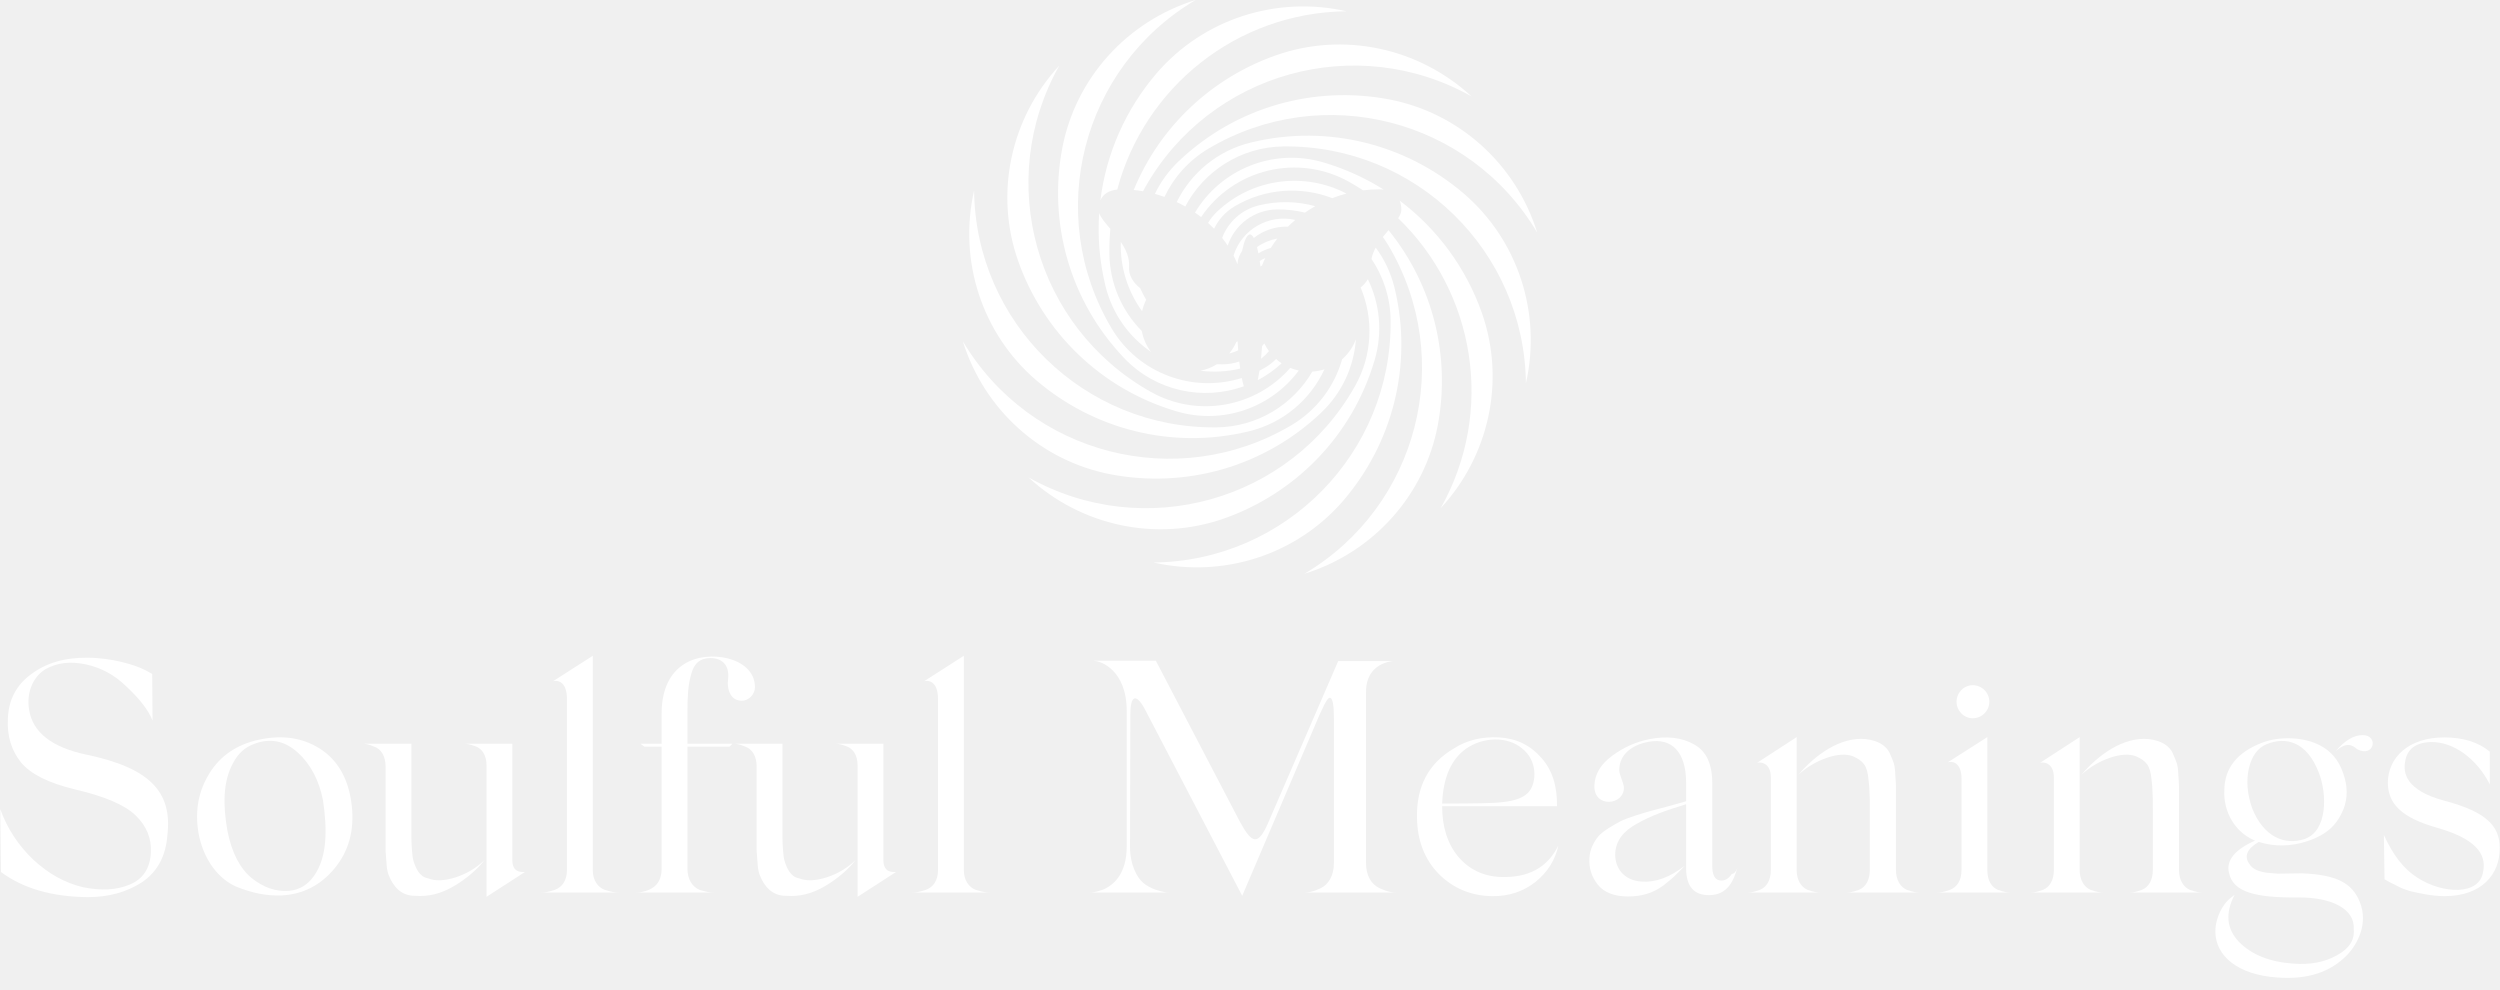
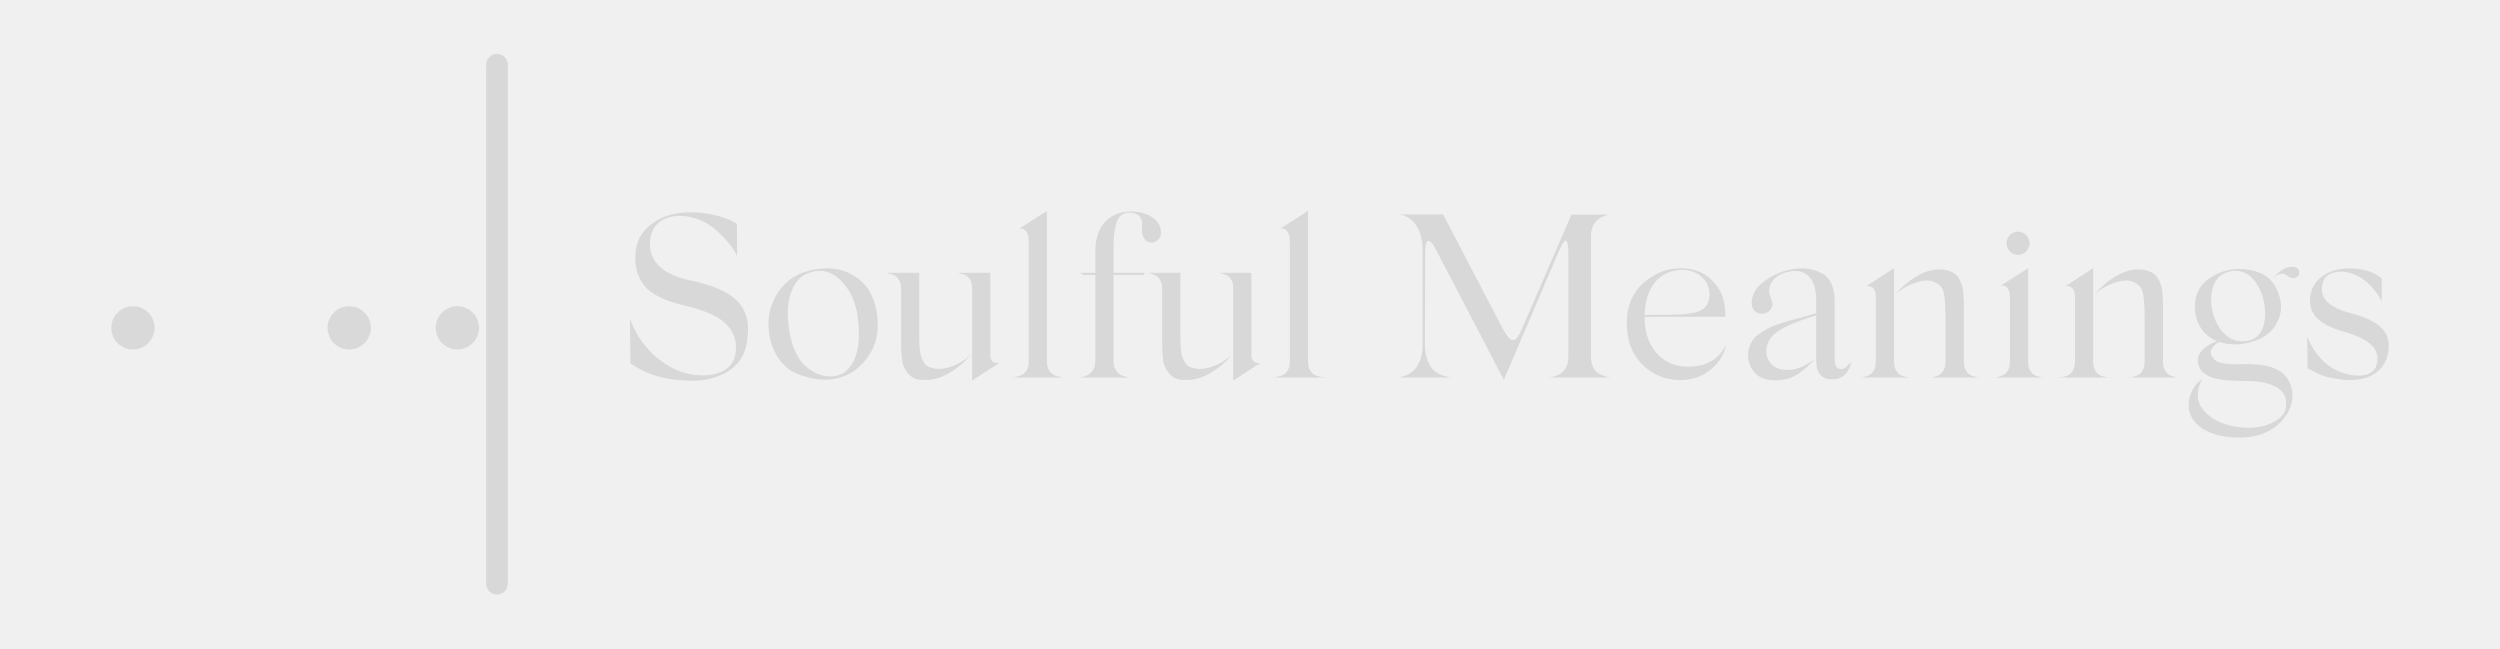
- <svg xmlns="http://www.w3.org/2000/svg" width="187" height="74" viewBox="0 0 187 74" fill="none">
-   <path d="M91.028 15.841C90.763 16.094 90.542 16.374 90.364 16.673C90.519 16.813 90.67 16.958 90.815 17.108C91.14 16.432 91.661 15.841 92.356 15.43C94.656 14.07 97.341 13.931 99.656 14.821C100.001 14.687 100.356 14.572 100.716 14.478C97.616 12.858 93.701 13.296 91.028 15.841Z" fill="white" />
-   <path d="M94.171 15.36C92.858 15.677 91.86 16.62 91.416 17.794C91.564 17.982 91.703 18.174 91.833 18.372C92.344 16.817 93.798 15.686 95.528 15.666C96.246 15.658 96.943 15.741 97.61 15.903C97.858 15.732 98.115 15.572 98.38 15.423C97.049 15.055 95.609 15.011 94.171 15.359V15.36Z" fill="white" />
-   <path d="M92.766 27.573C92.742 27.405 92.719 27.227 92.698 27.042C92.312 27.173 91.9 27.247 91.471 27.252C91.322 27.253 91.173 27.251 91.025 27.245C90.653 27.476 90.237 27.643 89.793 27.731C90.759 27.853 91.763 27.808 92.765 27.573H92.766Z" fill="white" />
-   <path d="M92.269 19.12C92.377 19.331 92.476 19.546 92.563 19.765C92.577 19.489 92.653 19.211 92.798 18.953C92.832 18.892 92.868 18.832 92.906 18.773C93.07 17.998 93.276 17.536 93.499 17.536C93.598 17.536 93.694 17.628 93.785 17.798C94.511 17.225 95.419 16.927 96.337 16.952C96.514 16.778 96.699 16.61 96.89 16.45C94.901 15.999 92.878 17.152 92.268 19.119L92.269 19.12Z" fill="white" />
-   <path d="M94.915 26.264C94.783 26.083 94.668 25.889 94.57 25.686C94.517 25.756 94.461 25.825 94.404 25.891C94.382 26.222 94.355 26.538 94.323 26.836C94.542 26.666 94.74 26.475 94.916 26.265L94.915 26.264Z" fill="white" />
-   <path d="M95.865 27.176C95.719 27.079 95.58 26.971 95.45 26.855C95.215 27.096 94.945 27.309 94.642 27.489C94.499 27.573 94.355 27.653 94.209 27.727C94.169 27.986 94.126 28.223 94.08 28.436C94.714 28.103 95.314 27.683 95.865 27.177V27.176Z" fill="white" />
-   <path d="M86.096 26.322C85.754 25.87 85.513 25.338 85.406 24.759C83.928 23.266 83.006 21.22 82.981 18.954C82.974 18.335 82.999 17.722 83.054 17.118C82.672 16.676 82.333 16.282 82.219 15.932C82.097 17.716 82.243 19.55 82.687 21.381C83.194 23.474 84.448 25.192 86.096 26.321V26.322Z" fill="white" />
-   <path d="M88.161 12.066C87.404 12.787 86.812 13.615 86.384 14.504C86.627 14.571 86.866 14.646 87.103 14.73C87.795 13.269 88.916 11.992 90.414 11.106C98.937 6.065 109.936 8.88 114.982 17.395C113.393 12.274 109.119 8.408 103.844 7.423C98.37 6.402 92.5 7.933 88.161 12.065L88.161 12.066Z" fill="white" />
-   <path d="M94.281 19.935C94.319 19.908 94.359 19.882 94.4 19.858C94.471 19.67 94.552 19.486 94.638 19.305C94.489 19.361 94.351 19.435 94.226 19.523C94.245 19.655 94.263 19.792 94.281 19.935Z" fill="white" />
-   <path d="M92.573 25.533C92.541 25.549 92.509 25.565 92.478 25.58C92.339 25.894 92.159 26.185 91.944 26.445C92.176 26.386 92.401 26.305 92.617 26.206C92.6 25.988 92.586 25.764 92.573 25.533Z" fill="white" />
-   <path d="M85.43 23.278C85.496 22.977 85.599 22.691 85.733 22.422C85.568 22.144 85.42 21.856 85.289 21.562C84.738 21.122 84.414 20.583 84.454 19.951C84.497 19.264 84.214 18.649 83.835 18.098C83.775 19.979 84.357 21.797 85.429 23.279L85.43 23.278Z" fill="white" />
-   <path d="M94.024 18.479C94.061 18.622 94.096 18.778 94.128 18.949C94.134 18.946 94.14 18.942 94.146 18.938C94.438 18.765 94.743 18.635 95.055 18.544C95.206 18.303 95.37 18.068 95.546 17.841C95.01 17.941 94.49 18.153 94.024 18.479Z" fill="white" />
-   <path d="M103.861 17.216C103.72 17.38 103.576 17.55 103.437 17.727C103.587 17.935 103.73 18.151 103.863 18.375C108.909 26.89 106.091 37.878 97.568 42.919C102.694 41.331 106.564 37.062 107.549 31.792C108.488 26.769 107.27 21.414 103.861 17.216V17.216Z" fill="white" />
-   <path d="M98.839 30.853C100.413 29.353 101.278 27.39 101.421 25.381C101.205 25.961 100.847 26.471 100.391 26.873C99.825 28.873 98.519 30.669 96.587 31.812C88.064 36.853 77.064 34.037 72.018 25.523C73.607 30.644 77.881 34.51 83.156 35.494C88.63 36.516 94.501 34.984 98.839 30.853Z" fill="white" />
-   <path d="M98.973 12.143C95.214 11.04 91.3 12.685 89.386 15.902C89.542 16.01 89.695 16.121 89.844 16.237C92.263 12.64 97.085 11.45 100.931 13.612C101.283 13.81 101.625 14.02 101.958 14.237C102.344 14.188 102.735 14.162 103.128 14.162C103.261 14.162 103.385 14.17 103.504 14.186C102.128 13.318 100.611 12.624 98.973 12.143H98.973Z" fill="white" />
-   <path d="M100.495 37.425C104.118 33.201 105.725 27.356 104.313 21.537C104.04 20.412 103.552 19.395 102.903 18.52C102.757 18.789 102.644 19.072 102.586 19.369C103.474 20.683 104 22.262 104.019 23.965C104.127 33.859 96.187 41.968 86.282 42.076C91.516 43.262 97.004 41.498 100.496 37.426L100.495 37.425Z" fill="white" />
-   <path d="M109.482 14.471C105.253 10.852 99.402 9.247 93.577 10.658C91.056 11.268 89.08 12.956 88.018 15.113C88.236 15.217 88.45 15.328 88.659 15.447C90.049 12.803 92.81 10.988 96.008 10.953C105.912 10.844 114.029 18.776 114.138 28.671C115.324 23.442 113.558 17.96 109.482 14.472V14.471Z" fill="white" />
-   <path d="M104.698 15.01C104.779 15.207 104.821 15.437 104.821 15.697C104.821 15.891 104.729 16.098 104.582 16.322C110.328 21.846 111.856 30.745 107.763 38.011C111.407 34.077 112.622 28.446 110.838 23.39C109.672 20.085 107.548 17.151 104.698 15.01V15.01Z" fill="white" />
-   <path d="M91.567 38.78C96.819 36.931 101.135 32.672 102.825 26.927C103.44 24.837 103.203 22.699 102.316 20.885C102.184 21.11 102 21.318 101.775 21.508C102.747 23.816 102.679 26.532 101.355 28.882C96.497 37.505 85.562 40.56 76.93 35.708C80.869 39.349 86.505 40.562 91.567 38.78Z" fill="white" />
-   <path d="M86.504 5.494C84.223 8.154 82.742 11.456 82.309 14.991C82.509 14.523 82.937 14.243 83.572 14.178C85.579 6.577 92.466 0.934 100.717 0.843C95.483 -0.342 89.995 1.422 86.504 5.494H86.504Z" fill="white" />
-   <path d="M95.432 4.139C90.739 5.791 86.794 9.368 84.802 14.21C85.036 14.234 85.269 14.266 85.499 14.307C85.545 14.216 85.593 14.126 85.644 14.036C90.502 5.414 101.437 2.358 110.069 7.211C106.13 3.57 100.494 2.357 95.432 4.139Z" fill="white" />
-   <path d="M77.517 28.448C81.746 32.067 87.597 33.672 93.422 32.262C96.014 31.634 98.031 29.868 99.069 27.624C98.781 27.716 98.477 27.774 98.162 27.794C96.724 30.262 94.059 31.934 90.992 31.968C81.088 32.076 72.97 24.143 72.862 14.25C71.675 19.478 73.441 24.961 77.517 28.448V28.448Z" fill="white" />
-   <path d="M84.096 26.793C86.467 29.278 89.999 29.991 93.036 28.894C92.982 28.716 92.932 28.508 92.885 28.274C89.245 29.422 85.164 27.965 83.136 24.543C78.09 16.029 80.908 5.041 89.431 0C84.305 1.588 80.435 5.857 79.45 11.126C78.427 16.595 79.96 22.459 84.096 26.793Z" fill="white" />
-   <path d="M88.026 30.775C91.501 31.795 95.11 30.466 97.147 27.717C96.926 27.67 96.714 27.604 96.51 27.52C93.948 30.451 89.597 31.29 86.068 29.306C77.437 24.453 74.378 13.529 79.235 4.906C75.591 8.841 74.376 14.471 76.16 19.528C78.011 24.774 82.274 29.087 88.025 30.775H88.026Z" fill="white" />
-   <path d="M11.409 53.898C11.112 53.132 10.444 52.266 9.428 51.326C8.562 50.485 7.572 49.941 6.408 49.694C5.244 49.447 4.253 49.571 3.387 50.065C2.422 50.658 1.976 51.87 2.174 53.082C2.446 54.789 3.882 55.902 6.457 56.446C11.186 57.435 12.895 59.216 12.523 62.456C12.4 64.064 11.756 65.226 10.617 65.993C9.478 66.735 8.116 67.106 6.556 67.106C3.858 67.081 1.703 66.438 0.07 65.226L0.02 60.526C0.54 61.961 1.357 63.222 2.472 64.286C3.611 65.349 4.849 66.042 6.211 66.364C7.547 66.635 8.711 66.586 9.702 66.166C10.717 65.745 11.237 64.929 11.287 63.742C11.336 62.703 10.964 61.788 10.148 60.996C9.331 60.205 7.82 59.562 5.592 59.042C3.636 58.572 2.299 57.905 1.581 57.039C0.863 56.149 0.516 55.061 0.59 53.749C0.639 52.364 1.209 51.251 2.323 50.435C3.437 49.594 4.849 49.174 6.557 49.198C8.315 49.198 10.072 49.718 10.84 50.114L11.385 50.41L11.41 53.898L11.409 53.898Z" fill="white" />
-   <path d="M17.648 66.314C16.386 65.746 15.321 64.435 14.9 62.579C14.554 60.897 14.776 59.389 15.543 58.053C16.311 56.693 17.474 55.827 19.035 55.407C20.891 54.937 22.501 55.11 23.888 55.975C25.274 56.84 26.091 58.275 26.314 60.279C26.512 62.109 26.091 63.667 25.026 64.954C23.987 66.215 22.649 66.907 21.015 66.982C19.951 67.007 18.936 66.833 17.648 66.314V66.314ZM22.254 56.273C21.288 55.407 20.199 55.184 18.985 55.654C18.317 55.902 17.797 56.371 17.426 57.089C16.658 58.498 16.683 60.255 17.005 62.109C17.327 63.767 17.946 64.954 18.812 65.671C19.704 66.388 20.645 66.71 21.61 66.636C22.427 66.561 23.046 66.165 23.517 65.473C24.482 64.063 24.482 62.059 24.16 59.858C23.863 58.349 23.219 57.137 22.254 56.272V56.273Z" fill="white" />
-   <path d="M34.089 65.622C34.931 65.35 35.648 64.905 36.243 64.335C35.674 65.053 34.906 65.721 33.941 66.289C32.975 66.858 32.034 67.081 31.069 67.007C29.955 67.032 29.385 66.215 29.113 65.547C29.014 65.35 28.939 65.053 28.915 64.632L28.841 63.643V57.335C28.841 56.543 28.494 56.024 27.999 55.852C27.528 55.654 27.306 55.629 27.083 55.629H30.772V62.604C30.772 63.024 30.821 64.039 30.92 64.36C31.069 64.88 31.366 65.597 32.01 65.696C32.555 65.918 33.248 65.893 34.09 65.622H34.089ZM36.392 57.237C36.392 56.519 36.07 56 35.575 55.827C35.104 55.654 34.906 55.63 34.684 55.63H38.323V64.336C38.323 65.226 38.917 65.226 39.165 65.226H39.264L36.392 67.081V57.237H36.392Z" fill="white" />
-   <path d="M44.34 65.078C44.34 65.844 44.711 66.364 45.231 66.561C45.8 66.735 45.999 66.759 46.271 66.759H40.477C40.75 66.759 40.972 66.734 41.493 66.561C42.062 66.364 42.409 65.844 42.409 65.078V52.29C42.409 50.88 41.617 50.88 41.369 50.955L44.341 49.05V65.078H44.34Z" fill="white" />
-   <path d="M56.471 51.4C56.471 51.894 56.051 52.414 55.481 52.414C54.688 52.414 54.342 51.648 54.465 50.732C54.565 49.718 53.97 49.224 53.153 49.224C52.385 49.224 51.915 49.594 51.692 50.461C51.469 51.277 51.42 52.019 51.42 53.379V55.63H54.787L54.564 55.852H51.42V64.979C51.42 65.795 51.816 66.364 52.336 66.562C52.905 66.735 53.104 66.759 53.376 66.759H47.582C47.78 66.759 47.904 66.759 48.325 66.636C48.894 66.463 49.489 66.042 49.489 64.979V55.852H48.201L47.904 55.63H49.489V53.379C49.489 49.569 52.262 48.729 54.441 49.248C55.506 49.52 56.471 50.213 56.471 51.401V51.4Z" fill="white" />
-   <path d="M61.844 65.622C62.686 65.35 63.404 64.905 63.999 64.335C63.43 65.053 62.662 65.721 61.697 66.289C60.731 66.858 59.79 67.081 58.825 67.007C57.711 67.032 57.141 66.215 56.869 65.547C56.769 65.35 56.695 65.053 56.671 64.632L56.596 63.643V57.335C56.596 56.543 56.25 56.024 55.755 55.852C55.284 55.654 55.061 55.629 54.838 55.629H58.527V62.604C58.527 63.024 58.577 64.039 58.676 64.36C58.825 64.88 59.121 65.597 59.766 65.696C60.31 65.918 61.004 65.893 61.845 65.622H61.844ZM64.147 57.237C64.147 56.519 63.825 56 63.33 55.827C62.86 55.654 62.662 55.63 62.439 55.63H66.079V64.336C66.079 65.226 66.673 65.226 66.921 65.226H67.02L64.148 67.081V57.237H64.147Z" fill="white" />
-   <path d="M72.095 65.078C72.095 65.844 72.466 66.364 72.986 66.561C73.555 66.735 73.754 66.759 74.026 66.759H68.232C68.504 66.759 68.727 66.734 69.248 66.561C69.817 66.364 70.164 65.844 70.164 65.078V52.29C70.164 50.88 69.371 50.88 69.124 50.955L72.095 49.05V65.078H72.095Z" fill="white" />
-   <path d="M102.178 64.558C102.178 65.523 102.598 66.166 103.193 66.438C103.787 66.71 104.134 66.76 104.407 66.76H97.598C97.87 66.76 98.217 66.71 98.786 66.438C99.355 66.165 99.776 65.523 99.776 64.558V53.675C99.776 52.711 99.677 52.216 99.479 52.191C99.331 52.191 99.133 52.513 98.86 53.132L98.737 53.379L92.918 67.008L85.615 53.008C84.946 51.796 84.55 52.069 84.55 53.428L84.525 63.371C84.525 64.632 85.02 65.622 85.515 66.043C85.787 66.265 86.084 66.414 86.406 66.538C87.1 66.76 87.273 66.76 87.446 66.76H81.504C81.678 66.76 81.9 66.76 82.52 66.538C83.337 66.191 84.278 65.326 84.278 63.322V53.181C84.278 50.089 82.297 49.446 81.9 49.446L81.801 49.421H86.456L92.745 61.467C93.662 63.149 94.107 63.247 94.85 61.566L100.099 49.447H104.259C104.135 49.447 102.179 49.57 102.179 51.746V64.558H102.178Z" fill="white" />
-   <path d="M112.255 65.597C114.31 65.672 115.746 64.905 116.563 63.248C116.34 64.311 115.77 65.227 114.855 65.968C113.939 66.685 112.85 67.057 111.587 67.032C110.027 67.007 108.689 66.439 107.625 65.375C106.56 64.286 106.015 62.877 105.991 61.17C105.942 58.821 106.857 57.089 108.764 55.977C109.729 55.358 110.868 55.086 112.156 55.16C113.443 55.235 114.483 55.754 115.3 56.694C116.117 57.609 116.488 58.821 116.464 60.305H107.873C107.873 61.839 108.269 63.1 109.061 64.064C109.878 65.029 110.942 65.548 112.255 65.598V65.597ZM109.631 56.025C108.541 56.817 107.947 58.176 107.873 60.106C110.324 60.106 111.784 60.081 112.304 60.007C113.369 59.908 114.062 59.636 114.409 59.166C114.904 58.523 115.052 56.915 113.84 55.975C112.75 55.06 110.918 55.109 109.631 56.024V56.025Z" fill="white" />
-   <path d="M129.958 64.904C129.686 65.82 129.265 66.957 127.829 66.957C126.69 66.957 126.121 66.29 126.121 64.929V60.156C124.511 60.651 123.546 60.996 122.481 61.59C121.416 62.159 120.896 62.876 120.822 63.767C120.748 64.879 121.441 65.869 122.803 65.943C123.843 66.017 124.907 65.621 126.021 64.756C125.353 65.449 125.179 65.646 124.412 66.24C123.644 66.808 122.778 67.056 121.787 67.056C120.748 67.056 119.98 66.759 119.51 66.165C119.039 65.572 118.841 64.904 118.89 64.187C118.915 63.519 119.237 62.95 119.559 62.554C119.93 62.134 120.698 61.714 121.193 61.442C121.713 61.17 122.901 60.823 123.496 60.651L124.808 60.304L126.121 59.934V58.548C126.121 56.199 125.007 55.185 123.348 55.481C122.085 55.704 121.119 56.422 121.119 57.609C121.119 57.931 121.441 58.548 121.465 58.87C121.54 60.255 119.187 60.478 119.262 58.747C119.287 57.931 119.707 57.189 120.574 56.545C121.441 55.902 122.382 55.481 123.397 55.284C124.685 55.036 125.799 55.16 126.715 55.68C127.655 56.199 128.101 57.189 128.076 58.697V64.757C128.076 65.4 128.25 65.772 128.596 65.846C128.968 65.92 129.265 65.772 129.538 65.376C129.711 65.351 129.86 65.202 129.958 64.906V64.904Z" fill="white" />
-   <path d="M134.39 65.078C134.39 65.844 134.737 66.364 135.207 66.561C135.703 66.735 135.926 66.759 136.148 66.759H130.726C130.949 66.759 131.147 66.734 131.642 66.561C132.137 66.364 132.459 65.844 132.459 65.078V58.152C132.459 56.965 131.568 56.989 131.42 57.064L134.391 55.135V65.078H134.39ZM141.818 65.078C141.818 65.844 142.165 66.364 142.635 66.561C143.13 66.735 143.354 66.759 143.576 66.759H138.129C138.352 66.759 138.55 66.734 139.045 66.561C139.54 66.364 139.862 65.844 139.862 65.078V60.477C139.862 59.908 139.862 59.513 139.837 59.265C139.837 58.993 139.812 58.672 139.763 58.301C139.664 57.237 139.367 56.915 138.599 56.569C138.079 56.372 137.411 56.421 136.618 56.693C135.851 56.965 135.133 57.385 134.514 57.954C135.801 56.445 137.658 55.11 139.54 55.282C140.456 55.382 141.149 55.777 141.397 56.445C141.62 56.965 141.743 57.162 141.768 57.954C141.793 58.325 141.818 58.622 141.818 58.795V65.078H141.818Z" fill="white" />
-   <path d="M148.652 65.078C148.652 65.869 148.974 66.364 149.444 66.561C149.939 66.735 150.162 66.759 150.385 66.759H144.889C145.161 66.759 145.359 66.734 145.854 66.561C146.374 66.364 146.721 65.869 146.721 65.078V58.227C146.721 57.237 146.226 56.891 145.705 57.014L148.652 55.135V65.078ZM147.563 51.252C148.231 51.252 148.801 51.796 148.801 52.489C148.801 53.182 148.232 53.726 147.563 53.726C146.893 53.726 146.349 53.157 146.349 52.489C146.349 51.821 146.894 51.252 147.563 51.252Z" fill="white" />
-   <path d="M155.56 65.078C155.56 65.844 155.906 66.364 156.377 66.561C156.872 66.735 157.095 66.759 157.318 66.759H151.896C152.119 66.759 152.316 66.734 152.812 66.561C153.307 66.364 153.629 65.844 153.629 65.078V58.152C153.629 56.965 152.738 56.989 152.589 57.064L155.56 55.135V65.078H155.56ZM162.988 65.078C162.988 65.844 163.334 66.364 163.805 66.561C164.3 66.735 164.523 66.759 164.746 66.759H159.299C159.522 66.759 159.719 66.734 160.215 66.561C160.71 66.364 161.032 65.844 161.032 65.078V60.477C161.032 59.908 161.032 59.513 161.007 59.265C161.007 58.993 160.982 58.672 160.933 58.301C160.833 57.237 160.536 56.915 159.769 56.569C159.249 56.372 158.58 56.421 157.788 56.693C157.02 56.965 156.302 57.385 155.683 57.954C156.971 56.445 158.828 55.11 160.709 55.282C161.625 55.382 162.319 55.777 162.566 56.445C162.789 56.965 162.913 57.162 162.938 57.954C162.963 58.325 162.987 58.622 162.987 58.795V65.078H162.988Z" fill="white" />
-   <path d="M176.506 67.452C177.174 69.084 176.332 70.618 175.59 71.409C174.327 72.72 172.594 73.289 170.34 73.116C167.369 72.918 165.71 71.483 165.71 69.678C165.71 68.589 166.304 67.6 166.8 67.205L167.146 66.933C166.429 68.318 166.552 69.48 167.468 70.445C168.409 71.41 169.771 71.954 171.529 72.078C172.791 72.177 173.881 71.978 174.797 71.459C175.713 70.964 176.134 70.321 176.06 69.505C176.159 68.021 174.475 67.106 171.875 67.13C168.78 67.156 167.022 66.76 166.725 65.276C166.502 64.361 167.171 63.544 168.681 62.877L168.557 62.828C167.196 62.209 166.304 60.775 166.379 59.093C166.404 57.436 167.344 56.273 169.201 55.556C170.563 55.037 172.371 55.136 173.535 55.754C174.351 56.174 174.946 56.867 175.268 57.832C175.614 58.796 175.614 59.687 175.293 60.528C174.797 61.715 174.054 62.432 172.569 62.927C171.356 63.322 170.143 63.347 168.954 62.976C168.063 63.495 167.84 64.064 168.261 64.633C168.484 65.004 168.905 65.177 169.523 65.276L170.365 65.35C170.861 65.35 171.851 65.325 172.173 65.325C174.748 65.424 175.936 66.042 176.506 67.452ZM172.396 62.753C174.129 62.134 174.055 59.364 173.461 57.831C172.545 55.407 170.935 55.11 169.573 55.654C168.88 55.926 168.434 56.544 168.212 57.484C168.014 58.4 168.088 59.389 168.459 60.453C169.326 62.629 170.911 63.248 172.396 62.753ZM176.333 56.05C175.937 55.728 175.54 55.456 174.699 56.198C175.393 55.382 176.061 54.986 176.729 54.986C177.943 54.986 177.596 56.693 176.333 56.05Z" fill="white" />
-   <path d="M186.237 58.671C185.271 56.766 183.538 55.48 181.854 55.505C180.69 55.53 180.022 56.05 179.898 57.014C179.775 57.756 179.873 59.116 182.894 59.908C185.94 60.724 186.979 61.763 186.979 63.42C187.004 65.399 185.617 67.031 182.869 67.031C181.879 67.031 180.938 66.808 180.294 66.66C180.12 66.611 179.898 66.537 179.651 66.437L178.709 65.967L178.363 65.77L178.314 62.455C178.982 63.94 179.799 65.003 180.814 65.646C182.671 66.858 185.494 67.031 185.742 65.176C186.014 63.816 185.073 62.703 182.275 61.911C179.577 61.144 178.611 60.081 178.611 58.523C178.636 56.668 180.147 55.159 182.82 55.159C184.231 55.159 185.37 55.505 186.237 56.223V58.672L186.237 58.671Z" fill="white" />
+ <svg xmlns="http://www.w3.org/2000/svg" width="266" height="69" viewBox="0 0 266 69" fill="none">
+   <path d="M54.031 62.115C54.031 62.75 53.516 63.265 52.88 63.265C52.245 63.265 51.73 62.75 51.73 62.115L51.73 6.885C51.73 6.25 52.245 5.734 52.88 5.734C53.516 5.734 54.031 6.25 54.031 6.885L54.031 62.115Z" fill="#D8D8D8" />
+   <path d="M50.963 34.883C50.963 36.154 49.932 37.184 48.661 37.184C47.39 37.184 46.36 36.154 46.36 34.883C46.36 33.612 47.39 32.582 48.661 32.582C49.932 32.582 50.963 33.612 50.963 34.883Z" fill="#D9D9D9" />
+   <path d="M39.456 34.883C39.456 36.154 38.426 37.184 37.155 37.184C35.884 37.184 34.854 36.154 34.854 34.883C34.854 33.612 35.884 32.582 37.155 32.582C38.426 32.582 39.456 33.612 39.456 34.883Z" fill="#D9D9D9" />
+   <path d="M16.444 34.883C16.444 36.154 15.414 37.184 14.143 37.184C12.872 37.184 11.842 36.154 11.842 34.883C11.842 33.612 12.872 32.582 14.143 32.582C15.414 32.582 16.444 33.612 16.444 34.883Z" fill="#D9D9D9" />
+   <path d="M78.43 27.295C78.133 26.528 77.464 25.662 76.447 24.721C75.58 23.879 74.589 23.334 73.424 23.087C72.259 22.839 71.268 22.963 70.401 23.458C69.434 24.052 68.988 25.265 69.186 26.479C69.459 28.186 70.896 29.301 73.473 29.845C78.206 30.835 79.917 32.617 79.545 35.86C79.421 37.47 78.777 38.633 77.637 39.4C76.497 40.143 75.134 40.514 73.573 40.514C70.872 40.489 68.715 39.846 67.08 38.633L67.031 33.929C67.551 35.365 68.369 36.627 69.484 37.692C70.624 38.756 71.864 39.45 73.227 39.772C74.565 40.044 75.73 39.995 76.721 39.574C77.737 39.153 78.258 38.336 78.307 37.148C78.356 36.108 77.985 35.192 77.167 34.4C76.349 33.608 74.838 32.964 72.607 32.444C70.649 31.973 69.311 31.305 68.592 30.439C67.874 29.548 67.527 28.458 67.601 27.146C67.65 25.76 68.221 24.646 69.336 23.829C70.451 22.987 71.864 22.567 73.573 22.591C75.333 22.591 77.092 23.111 77.86 23.507L78.406 23.804L78.431 27.295L78.43 27.295Z" fill="#D8D8D8" />
+   <path d="M84.675 39.722C83.411 39.153 82.345 37.841 81.924 35.983C81.577 34.3 81.8 32.79 82.568 31.453C83.336 30.092 84.5 29.225 86.062 28.804C87.92 28.334 89.531 28.507 90.919 29.373C92.307 30.239 93.125 31.675 93.348 33.681C93.546 35.513 93.125 37.072 92.059 38.36C91.019 39.622 89.68 40.315 88.045 40.39C86.979 40.415 85.963 40.241 84.675 39.721V39.722ZM89.284 29.671C88.318 28.805 87.227 28.582 86.013 29.052C85.344 29.3 84.823 29.77 84.452 30.488C83.683 31.899 83.708 33.657 84.031 35.513C84.353 37.172 84.973 38.36 85.84 39.078C86.732 39.796 87.674 40.118 88.64 40.043C89.458 39.969 90.077 39.573 90.548 38.88C91.515 37.469 91.515 35.463 91.192 33.26C90.895 31.75 90.25 30.537 89.284 29.67V29.671Z" fill="#D8D8D8" />
+   <path d="M101.13 39.029C101.972 38.757 102.691 38.311 103.286 37.742C102.716 38.46 101.948 39.128 100.982 39.697C100.015 40.266 99.073 40.49 98.107 40.416C96.992 40.441 96.422 39.623 96.149 38.955C96.05 38.757 95.976 38.46 95.951 38.039L95.877 37.048V30.735C95.877 29.943 95.53 29.423 95.034 29.25C94.563 29.052 94.34 29.027 94.117 29.027H97.81V36.009C97.81 36.429 97.859 37.445 97.958 37.767C98.107 38.286 98.404 39.005 99.049 39.103C99.594 39.326 100.288 39.301 101.13 39.029H101.13ZM103.435 30.637C103.435 29.918 103.112 29.399 102.617 29.226C102.146 29.052 101.948 29.028 101.725 29.028H105.368V37.742C105.368 38.633 105.963 38.633 106.211 38.633H106.31L103.435 40.49V30.637H103.435Z" fill="#D8D8D8" />
+   <path d="M111.39 38.483C111.39 39.251 111.762 39.771 112.282 39.969C112.852 40.142 113.05 40.166 113.323 40.166H107.524C107.796 40.166 108.019 40.141 108.54 39.969C109.11 39.771 109.457 39.251 109.457 38.483V25.684C109.457 24.273 108.664 24.273 108.417 24.348L111.391 22.441V38.483H111.39Z" fill="#D8D8D8" />
+   <path d="M123.532 24.794C123.532 25.288 123.111 25.809 122.541 25.809C121.748 25.809 121.401 25.041 121.525 24.125C121.624 23.11 121.029 22.615 120.211 22.615C119.443 22.615 118.972 22.986 118.749 23.853C118.526 24.67 118.476 25.413 118.476 26.774V29.027H121.846L121.623 29.25H118.476V38.385C118.476 39.201 118.873 39.771 119.393 39.969C119.963 40.142 120.162 40.167 120.434 40.167H114.635C114.833 40.167 114.958 40.167 115.379 40.043C115.948 39.87 116.544 39.449 116.544 38.385V29.25H115.255L114.958 29.027H116.544V26.774C116.544 22.962 119.319 22.12 121.5 22.64C122.566 22.912 123.532 23.605 123.532 24.794V24.794Z" fill="#D8D8D8" />
+   <path d="M128.91 39.029C129.753 38.757 130.471 38.311 131.066 37.742C130.497 38.46 129.728 39.128 128.762 39.697C127.796 40.266 126.854 40.49 125.887 40.416C124.772 40.441 124.202 39.623 123.93 38.955C123.83 38.757 123.756 38.46 123.732 38.039L123.657 37.048V30.735C123.657 29.943 123.311 29.423 122.815 29.25C122.344 29.052 122.121 29.027 121.898 29.027H125.59V36.009C125.59 36.429 125.639 37.445 125.739 37.767C125.887 38.286 126.185 39.005 126.829 39.103C127.375 39.326 128.069 39.301 128.911 39.029H128.91ZM131.215 30.637C131.215 29.918 130.893 29.399 130.397 29.226C129.926 29.052 129.728 29.028 129.505 29.028H133.148V37.742C133.148 38.633 133.743 38.633 133.991 38.633H134.09L131.216 40.49V30.637H131.215Z" fill="#D8D8D8" />
+   <path d="M139.17 38.483C139.17 39.251 139.542 39.771 140.062 39.969C140.632 40.142 140.831 40.166 141.103 40.166H135.304C135.577 40.166 135.8 40.141 136.321 39.969C136.89 39.771 137.238 39.251 137.238 38.483V25.684C137.238 24.273 136.444 24.273 136.197 24.348L139.171 22.441V38.483H139.17Z" fill="#D8D8D8" />
+   <path d="M169.28 37.964C169.28 38.929 169.701 39.573 170.296 39.845C170.891 40.117 171.238 40.167 171.51 40.167H164.695C164.968 40.167 165.315 40.118 165.885 39.845C166.454 39.572 166.876 38.929 166.876 37.964V27.071C166.876 26.105 166.777 25.61 166.579 25.586C166.43 25.586 166.232 25.908 165.959 26.527L165.835 26.774L160.012 40.415L152.701 26.403C152.032 25.19 151.636 25.463 151.636 26.824L151.611 36.775C151.611 38.038 152.106 39.028 152.602 39.449C152.874 39.672 153.172 39.821 153.494 39.945C154.188 40.167 154.361 40.167 154.535 40.167H148.587C148.761 40.167 148.984 40.167 149.604 39.945C150.421 39.598 151.363 38.732 151.363 36.726V26.576C151.363 23.482 149.381 22.837 148.984 22.837L148.885 22.812H153.544L159.839 34.869C160.756 36.553 161.202 36.651 161.945 34.968L167.199 22.838H171.362C171.239 22.838 169.28 22.962 169.28 25.14V37.964H169.28Z" fill="#D8D8D8" />
+   <path d="M179.366 39.004C181.423 39.079 182.861 38.311 183.678 36.652C183.455 37.717 182.885 38.633 181.969 39.376C181.052 40.093 179.962 40.465 178.697 40.44C177.136 40.415 175.798 39.846 174.732 38.782C173.666 37.692 173.121 36.281 173.097 34.573C173.047 32.221 173.964 30.488 175.872 29.375C176.838 28.756 177.978 28.484 179.267 28.558C180.556 28.632 181.596 29.152 182.414 30.093C183.232 31.009 183.603 32.222 183.579 33.707H174.98C174.98 35.242 175.377 36.505 176.169 37.47C176.987 38.435 178.053 38.955 179.366 39.005V39.004ZM176.74 29.423C175.649 30.216 175.054 31.577 174.98 33.508C177.434 33.508 178.895 33.483 179.416 33.409C180.481 33.31 181.175 33.038 181.522 32.567C182.017 31.923 182.166 30.314 180.952 29.373C179.862 28.457 178.028 28.506 176.74 29.423V29.423Z" fill="#D8D8D8" />
+   <path d="M197.085 38.312C196.813 39.227 196.391 40.366 194.954 40.366C193.814 40.366 193.244 39.698 193.244 38.336V33.558C191.633 34.054 190.667 34.4 189.601 34.994C188.535 35.563 188.015 36.282 187.941 37.173C187.866 38.286 188.56 39.277 189.923 39.351C190.964 39.425 192.03 39.029 193.145 38.163C192.476 38.856 192.302 39.054 191.534 39.648C190.765 40.217 189.898 40.465 188.907 40.465C187.866 40.465 187.098 40.168 186.627 39.574C186.156 38.98 185.958 38.312 186.007 37.593C186.032 36.925 186.354 36.355 186.676 35.96C187.048 35.539 187.816 35.118 188.312 34.846C188.832 34.574 190.021 34.227 190.617 34.054L191.93 33.708L193.244 33.336V31.95C193.244 29.598 192.129 28.583 190.469 28.88C189.205 29.103 188.238 29.821 188.238 31.009C188.238 31.331 188.56 31.95 188.585 32.272C188.659 33.658 186.305 33.881 186.379 32.148C186.404 31.331 186.825 30.589 187.693 29.945C188.56 29.302 189.502 28.88 190.518 28.683C191.807 28.435 192.922 28.559 193.839 29.079C194.78 29.599 195.227 30.589 195.202 32.099V38.164C195.202 38.808 195.375 39.18 195.722 39.254C196.094 39.328 196.391 39.18 196.664 38.783C196.838 38.758 196.986 38.61 197.085 38.313V38.312Z" fill="#D8D8D8" />
+   <path d="M201.522 38.483C201.522 39.251 201.868 39.77 202.339 39.968C202.835 40.142 203.058 40.166 203.281 40.166H197.854C198.077 40.166 198.275 40.141 198.771 39.968C199.267 39.77 199.589 39.251 199.589 38.483V31.551C199.589 30.363 198.697 30.388 198.548 30.462L201.522 28.531V38.483H201.522ZM208.956 38.483C208.956 39.251 209.303 39.77 209.774 39.968C210.269 40.142 210.493 40.166 210.716 40.166H205.264C205.487 40.166 205.685 40.141 206.181 39.968C206.676 39.77 206.999 39.251 206.999 38.483V33.878C206.999 33.309 206.999 32.913 206.974 32.665C206.974 32.393 206.949 32.071 206.899 31.7C206.8 30.635 206.503 30.313 205.734 29.967C205.214 29.769 204.545 29.819 203.752 30.091C202.983 30.363 202.265 30.784 201.645 31.353C202.934 29.843 204.792 28.506 206.676 28.679C207.593 28.778 208.287 29.174 208.535 29.843C208.758 30.363 208.881 30.561 208.906 31.353C208.931 31.724 208.956 32.021 208.956 32.195V38.483H208.956Z" fill="#D8D8D8" />
+   <path d="M215.795 38.483C215.795 39.276 216.117 39.771 216.588 39.969C217.084 40.142 217.307 40.166 217.53 40.166H212.029C212.301 40.166 212.5 40.141 212.995 39.969C213.516 39.771 213.862 39.275 213.862 38.483V31.626C213.862 30.636 213.367 30.29 212.846 30.413L215.795 28.532V38.483ZM214.705 24.645C215.374 24.645 215.944 25.19 215.944 25.884C215.944 26.577 215.375 27.122 214.705 27.122C214.035 27.122 213.491 26.552 213.491 25.884C213.491 25.215 214.036 24.645 214.705 24.645Z" fill="#D8D8D8" />
+   <path d="M222.709 38.483C222.709 39.251 223.056 39.77 223.527 39.968C224.023 40.142 224.246 40.166 224.469 40.166H219.042C219.265 40.166 219.463 40.141 219.959 39.968C220.454 39.77 220.777 39.251 220.777 38.483V31.551C220.777 30.363 219.885 30.388 219.736 30.462L222.71 28.531V38.483H222.709ZM230.144 38.483C230.144 39.251 230.491 39.77 230.962 39.968C231.457 40.142 231.681 40.166 231.904 40.166H226.452C226.675 40.166 226.873 40.141 227.369 39.968C227.864 39.77 228.186 39.251 228.186 38.483V33.878C228.186 33.309 228.186 32.913 228.161 32.665C228.161 32.393 228.136 32.071 228.087 31.7C227.988 30.635 227.69 30.313 226.922 29.967C226.402 29.769 225.733 29.819 224.939 30.091C224.171 30.363 223.453 30.784 222.833 31.353C224.122 29.843 225.98 28.506 227.863 28.679C228.78 28.778 229.474 29.174 229.722 29.843C229.945 30.363 230.069 30.561 230.094 31.353C230.119 31.724 230.143 32.021 230.143 32.195V38.483H230.144Z" fill="#D8D8D8" />
+   <path d="M243.675 40.86C244.344 42.493 243.502 44.029 242.758 44.82C241.495 46.133 239.76 46.702 237.504 46.528C234.53 46.331 232.87 44.895 232.87 43.087C232.87 41.998 233.465 41.008 233.961 40.612L234.307 40.34C233.589 41.727 233.713 42.89 234.63 43.856C235.572 44.821 236.935 45.366 238.694 45.489C239.957 45.589 241.048 45.39 241.965 44.87C242.882 44.375 243.303 43.732 243.229 42.915C243.328 41.43 241.643 40.514 239.04 40.538C235.943 40.563 234.183 40.167 233.886 38.681C233.663 37.765 234.332 36.949 235.843 36.28L235.72 36.231C234.357 35.612 233.465 34.176 233.539 32.493C233.564 30.835 234.505 29.671 236.364 28.953C237.727 28.433 239.536 28.533 240.701 29.151C241.519 29.572 242.114 30.265 242.436 31.231C242.783 32.196 242.783 33.087 242.461 33.929C241.965 35.117 241.222 35.835 239.735 36.33C238.521 36.727 237.306 36.752 236.117 36.38C235.225 36.899 235.002 37.469 235.423 38.038C235.646 38.409 236.068 38.583 236.687 38.681L237.529 38.756C238.025 38.756 239.016 38.731 239.338 38.731C241.916 38.83 243.105 39.448 243.675 40.86ZM239.562 36.156C241.297 35.537 241.222 32.765 240.628 31.23C239.711 28.803 238.1 28.506 236.737 29.051C236.043 29.323 235.597 29.942 235.374 30.883C235.176 31.799 235.25 32.79 235.622 33.854C236.489 36.033 238.075 36.652 239.562 36.156ZM243.502 29.447C243.106 29.125 242.709 28.853 241.867 29.596C242.561 28.779 243.23 28.383 243.899 28.383C245.113 28.383 244.766 30.091 243.502 29.447Z" fill="#D8D8D8" />
+   <path d="M253.415 32.072C252.448 30.165 250.714 28.878 249.028 28.903C247.863 28.928 247.194 29.448 247.071 30.413C246.947 31.156 247.046 32.517 250.069 33.31C253.117 34.127 254.158 35.166 254.158 36.825C254.183 38.805 252.795 40.439 250.044 40.439C249.053 40.439 248.111 40.216 247.467 40.068C247.293 40.018 247.07 39.944 246.823 39.845L245.881 39.374L245.534 39.177L245.485 35.859C246.154 37.345 246.971 38.409 247.988 39.053C249.846 40.266 252.671 40.44 252.919 38.583C253.192 37.221 252.25 36.107 249.45 35.315C246.749 34.547 245.783 33.483 245.783 31.923C245.808 30.067 247.319 28.557 249.995 28.557C251.408 28.557 252.548 28.903 253.415 29.621V32.072L253.415 32.072Z" fill="#D8D8D8" />
</svg>
